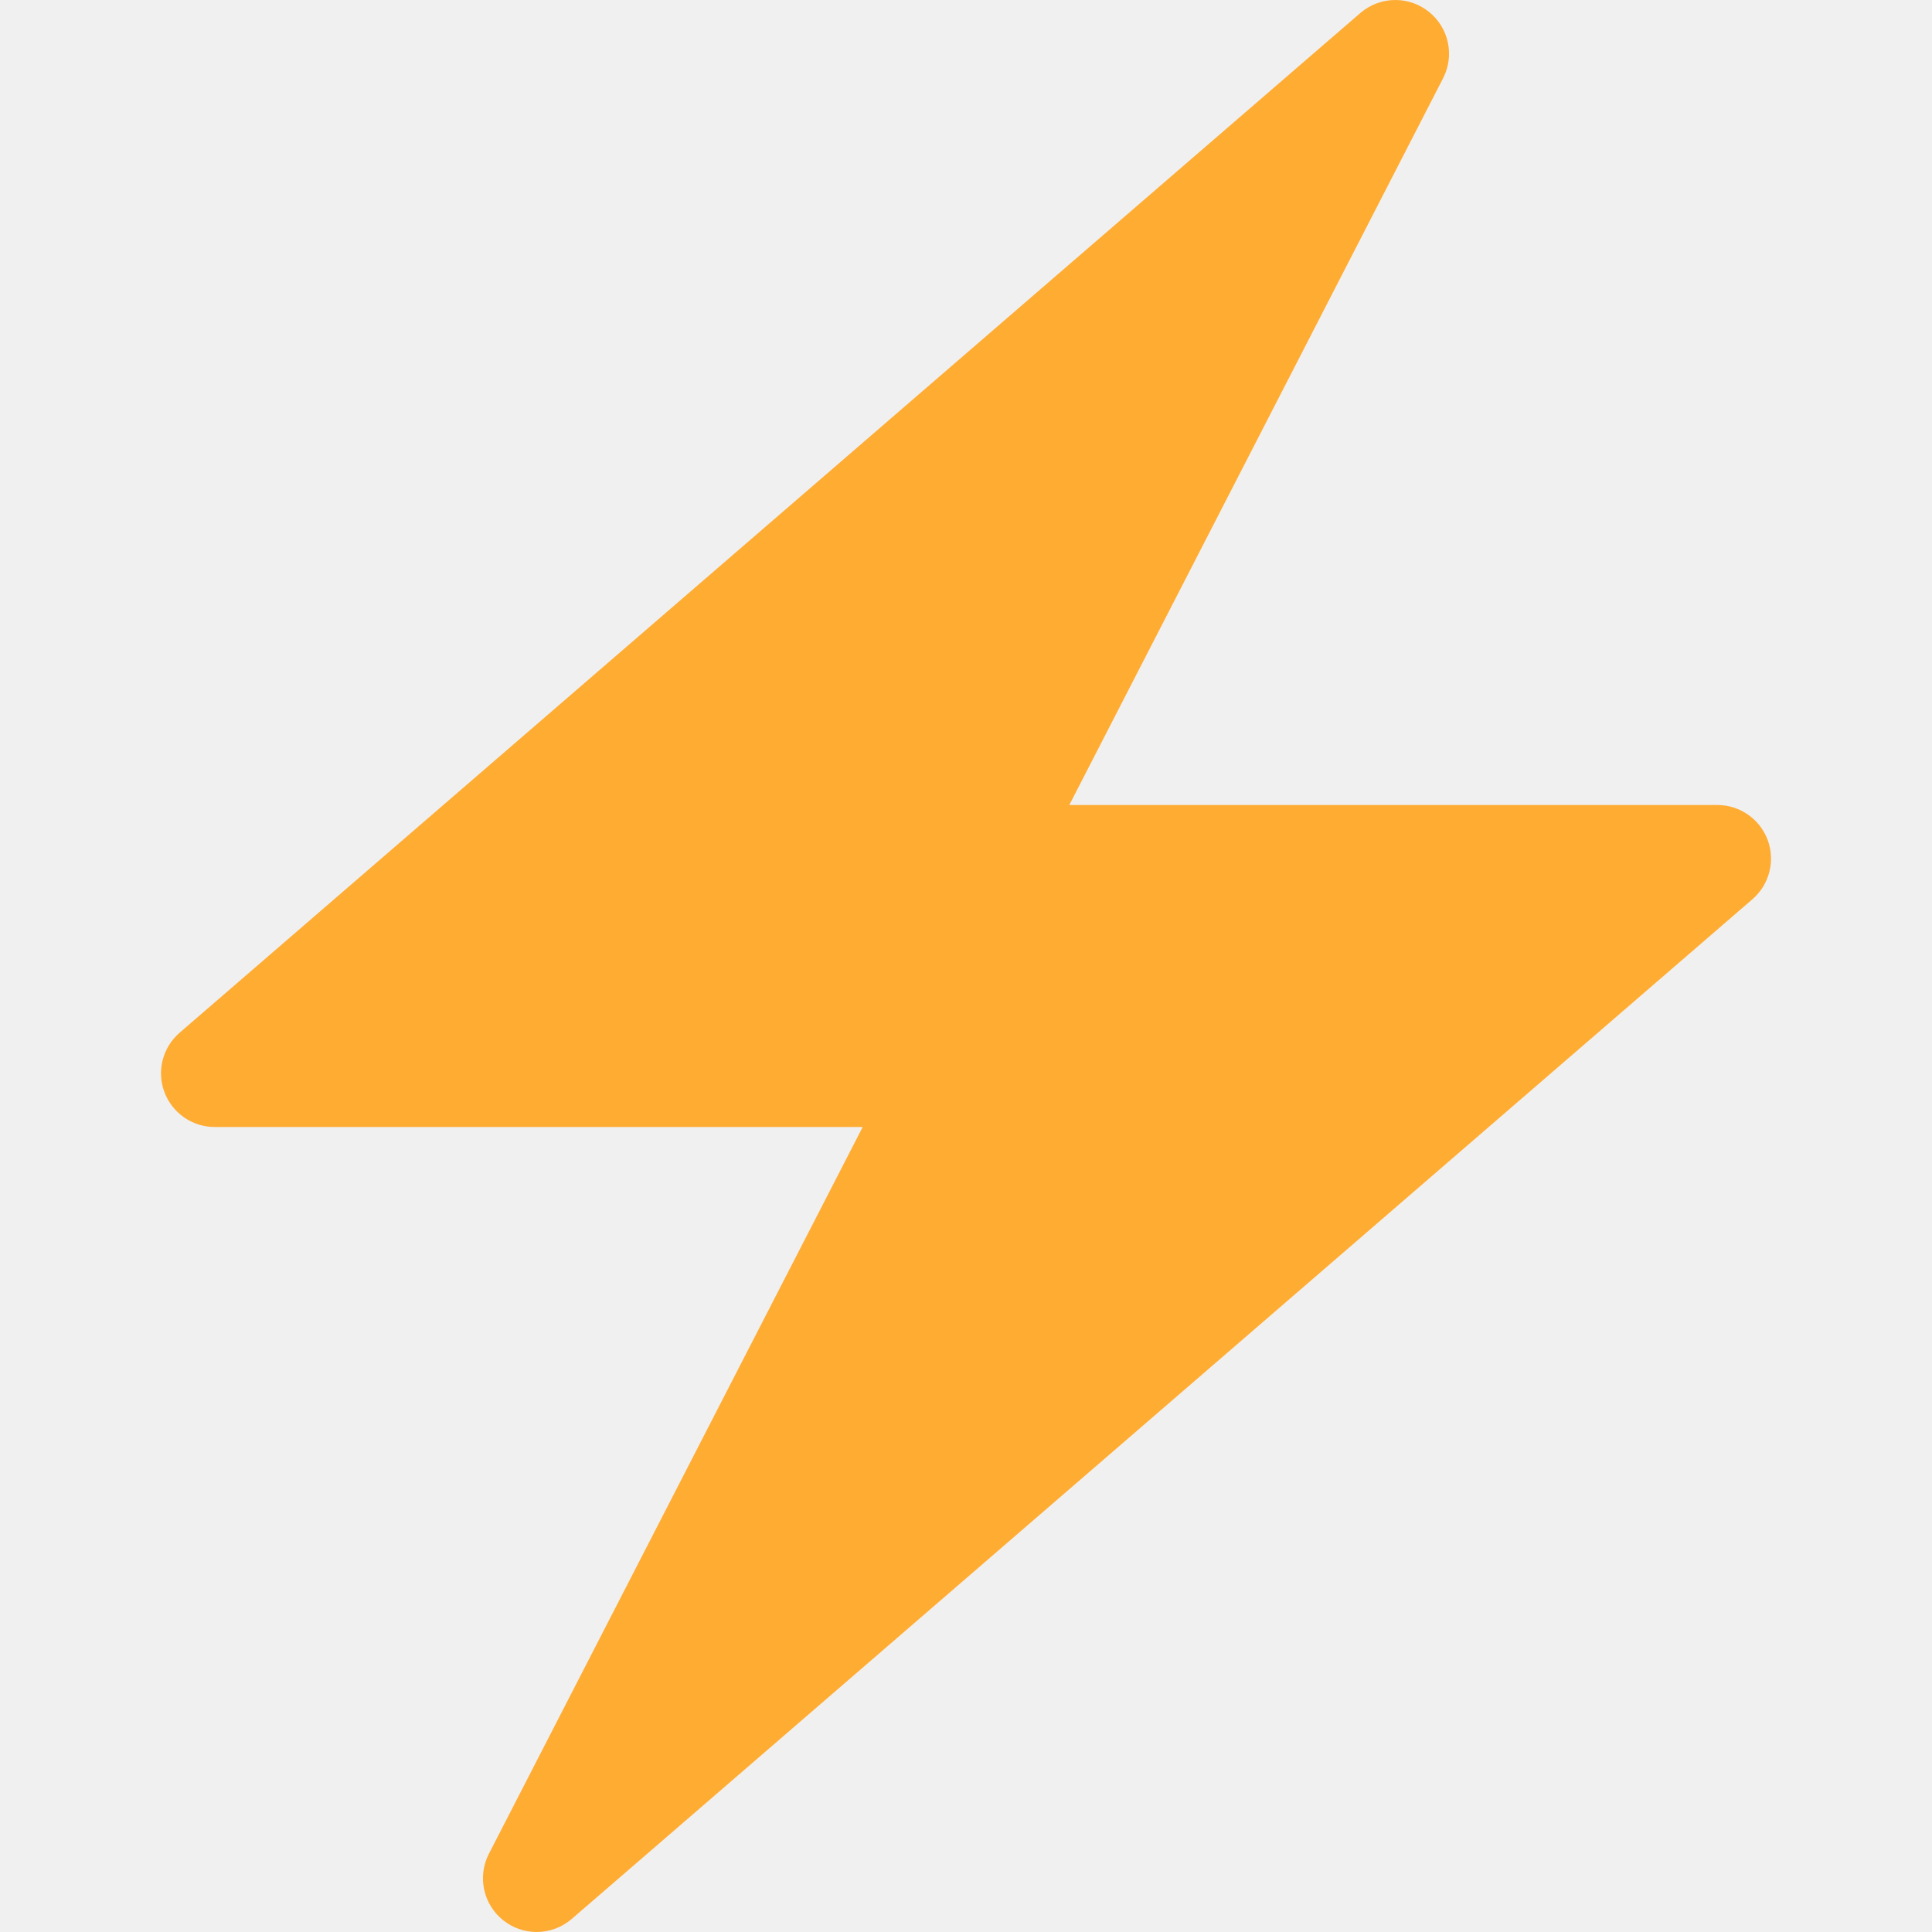
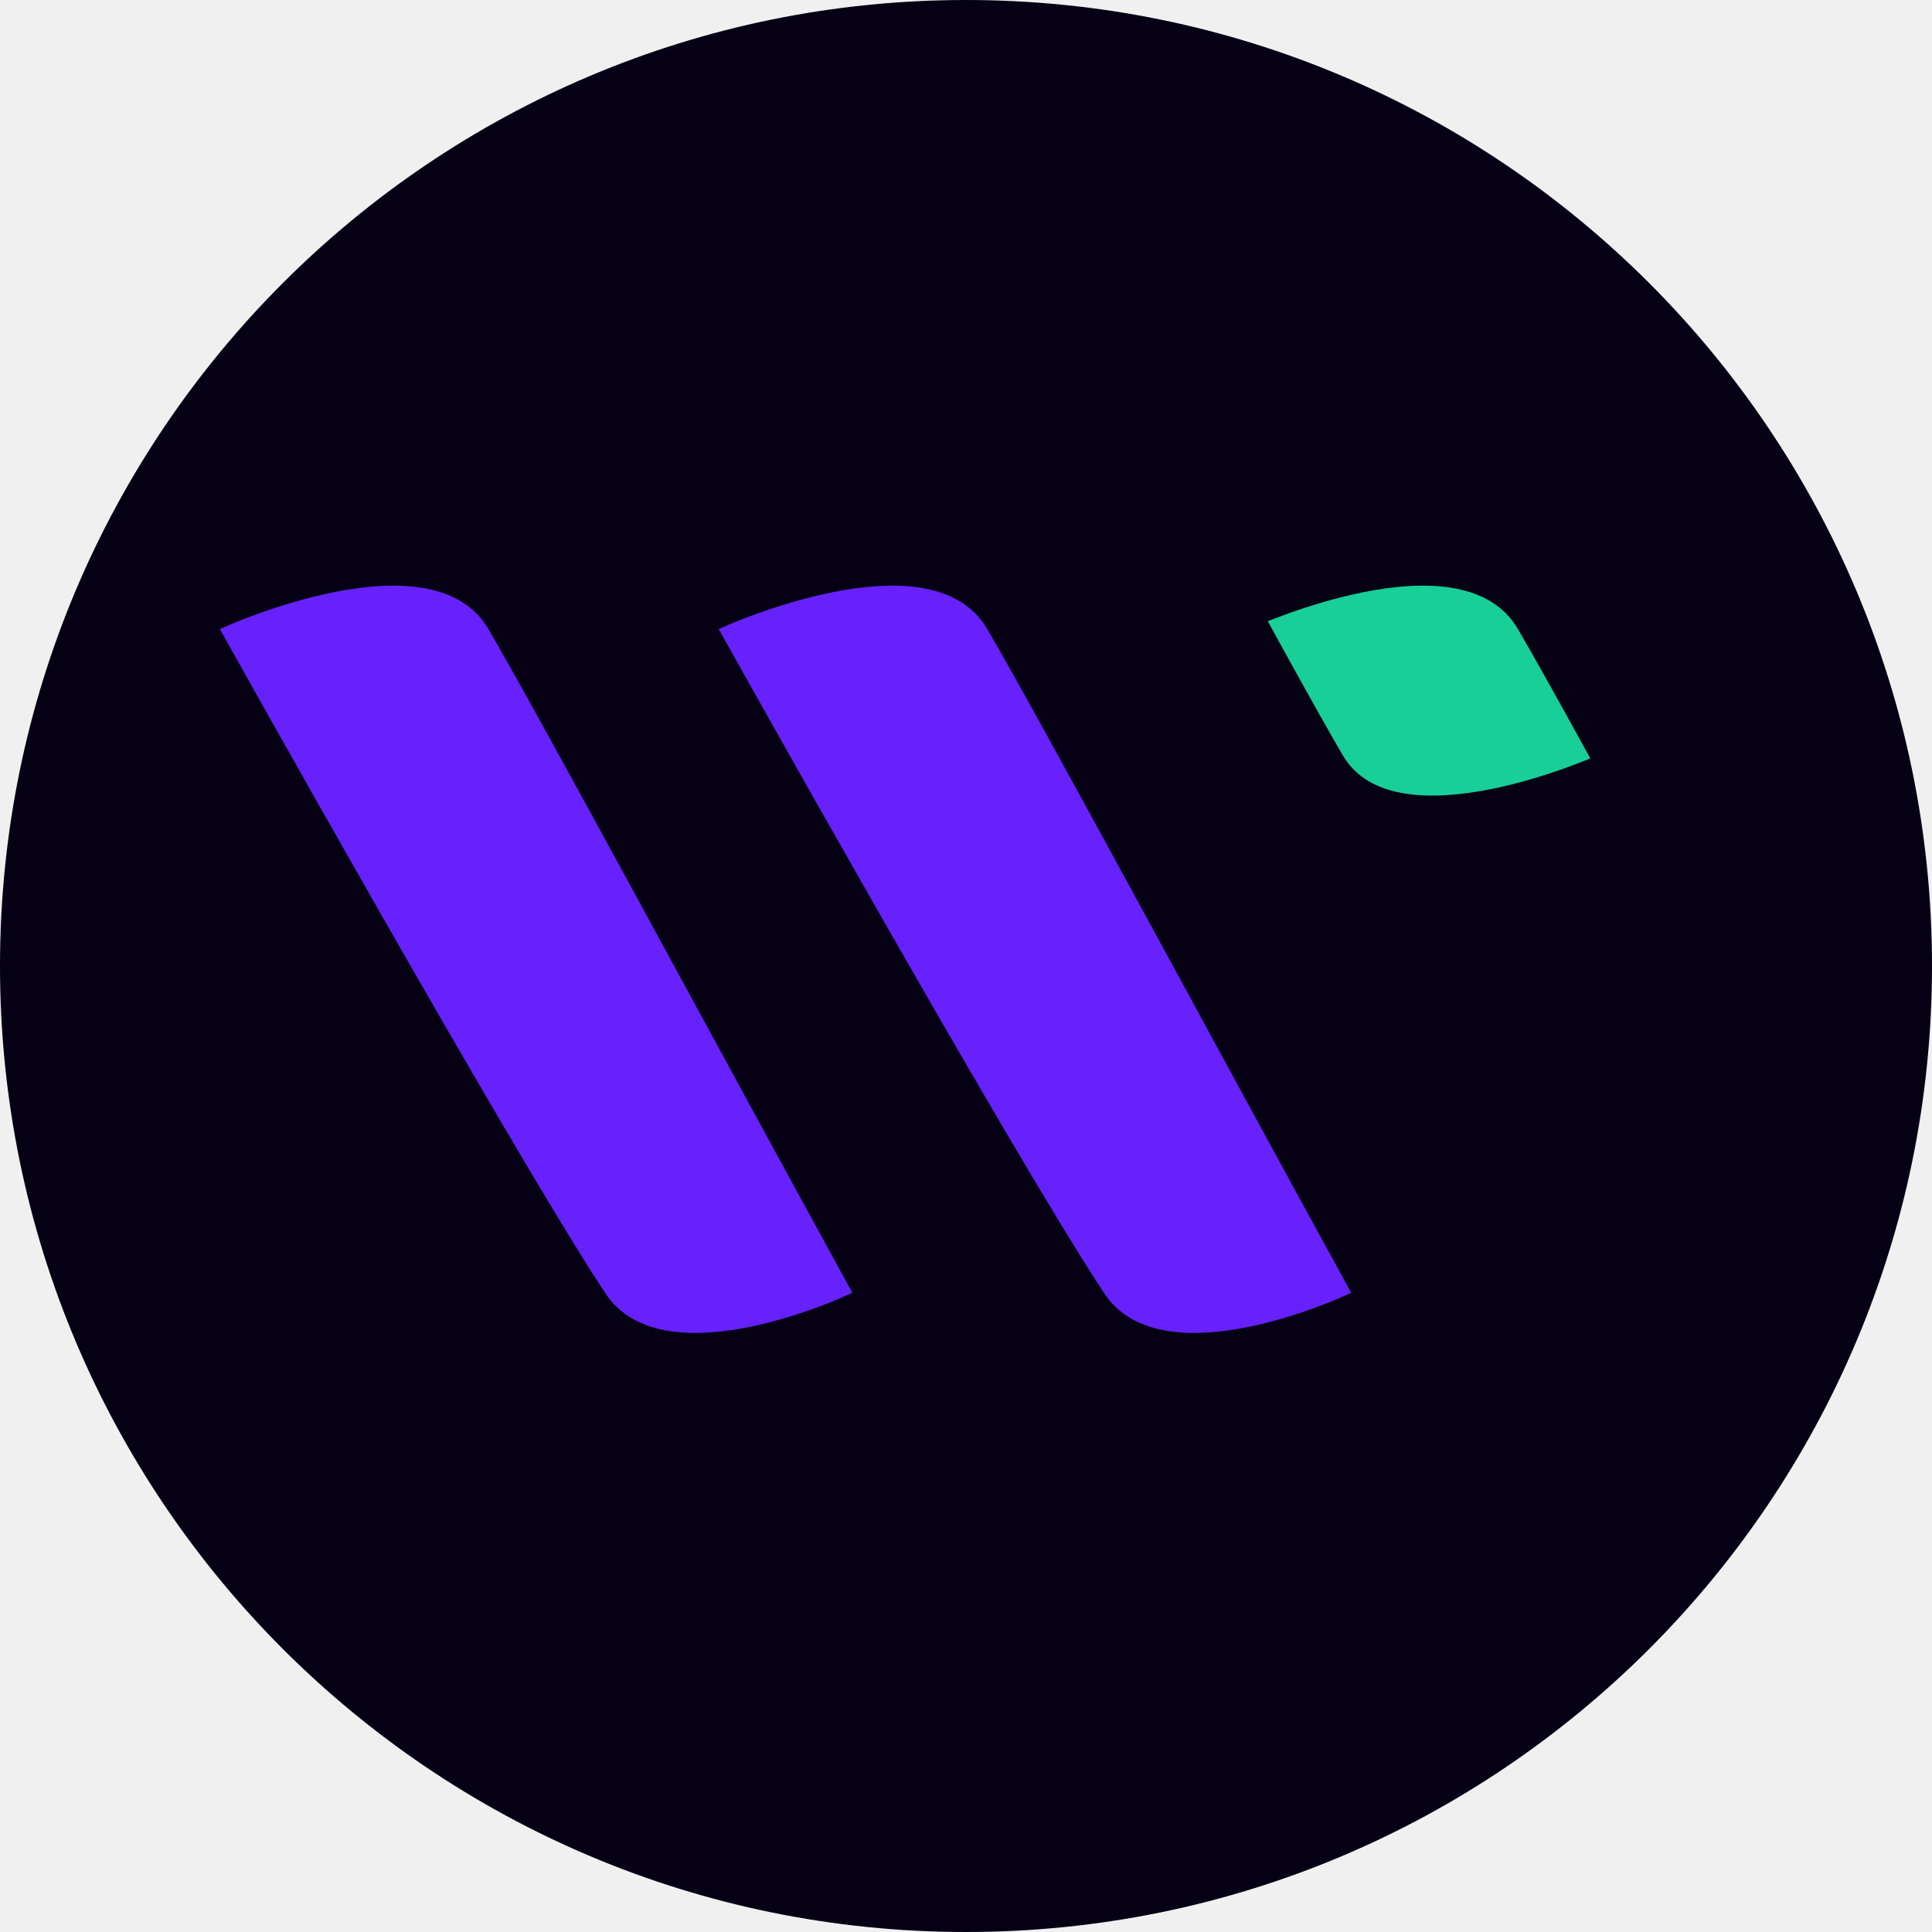
- <svg xmlns="http://www.w3.org/2000/svg" viewBox="0 0 36 36">
-   <path fill="#FFAC33" d="M32.938 15.651C32.792 15.26 32.418 15 32 15H19.925L26.89 1.458c.219-.426.106-.947-.271-1.243C26.437.071 26.218 0 26 0c-.233 0-.466.082-.653.243L18 6.588 3.347 19.243c-.316.273-.43.714-.284 1.105S3.582 21 4 21h12.075L9.11 34.542c-.219.426-.106.947.271 1.243.182.144.401.215.619.215.233 0 .466-.082.653-.243L18 29.412l14.653-12.655c.317-.273.43-.714.285-1.106z" />
+ <svg xmlns="http://www.w3.org/2000/svg" width="160" height="160" viewBox="0 0 160 160" fill="none">
+   <rect width="160" height="160" rx="80" fill="#060014" />
+   <mask id="mask0_9_114" style="mask-type:luminance" maskUnits="userSpaceOnUse" x="11" y="43" width="138" height="74">
+     <path d="M149 43H11V117H149V43Z" fill="white" />
+   </mask>
+   <g mask="url(#mask0_9_114)">
+     <path d="M50.554 106.833C42.643 94.833 18.911 52.333 18.911 52.333C18.911 52.333 35.611 44.833 40.006 52.333C44.401 59.833 58.221 85.55 69.892 106.833C69.892 106.833 55.085 113.707 50.554 106.833Z" fill="#6621FD" stroke="#6621FD" />
+     <path d="M91.866 106.833C83.955 94.833 60.223 52.333 60.223 52.333C60.223 52.333 76.924 44.833 81.318 52.333C85.713 59.833 99.533 85.55 111.204 106.833C111.204 106.833 96.397 113.707 91.866 106.833Z" fill="#6621FD" stroke="#6621FD" />
+     <mask id="mask1_9_114" style="mask-type:alpha" maskUnits="userSpaceOnUse" x="81" y="5" width="52" height="61">
+       <path d="M100.656 8.055C108.567 20.055 132.299 62.555 132.299 62.555C132.299 62.555 115.599 70.055 111.204 62.555C106.809 55.055 92.989 29.338 81.319 8.055C81.319 8.055 96.125 1.181 100.656 8.055Z" fill="#6621FD" />
+     </mask>
+     <g mask="url(#mask1_9_114)">
+       <path d="M135.815 106.833C127.904 94.833 104.172 52.333 104.172 52.333C104.172 52.333 120.873 44.833 125.268 52.333C129.662 59.833 143.482 85.55 155.153 106.833C155.153 106.833 140.346 113.707 135.815 106.833Z" fill="#17CF97" stroke="#17CF97" />
+     </g>
+   </g>
</svg>
